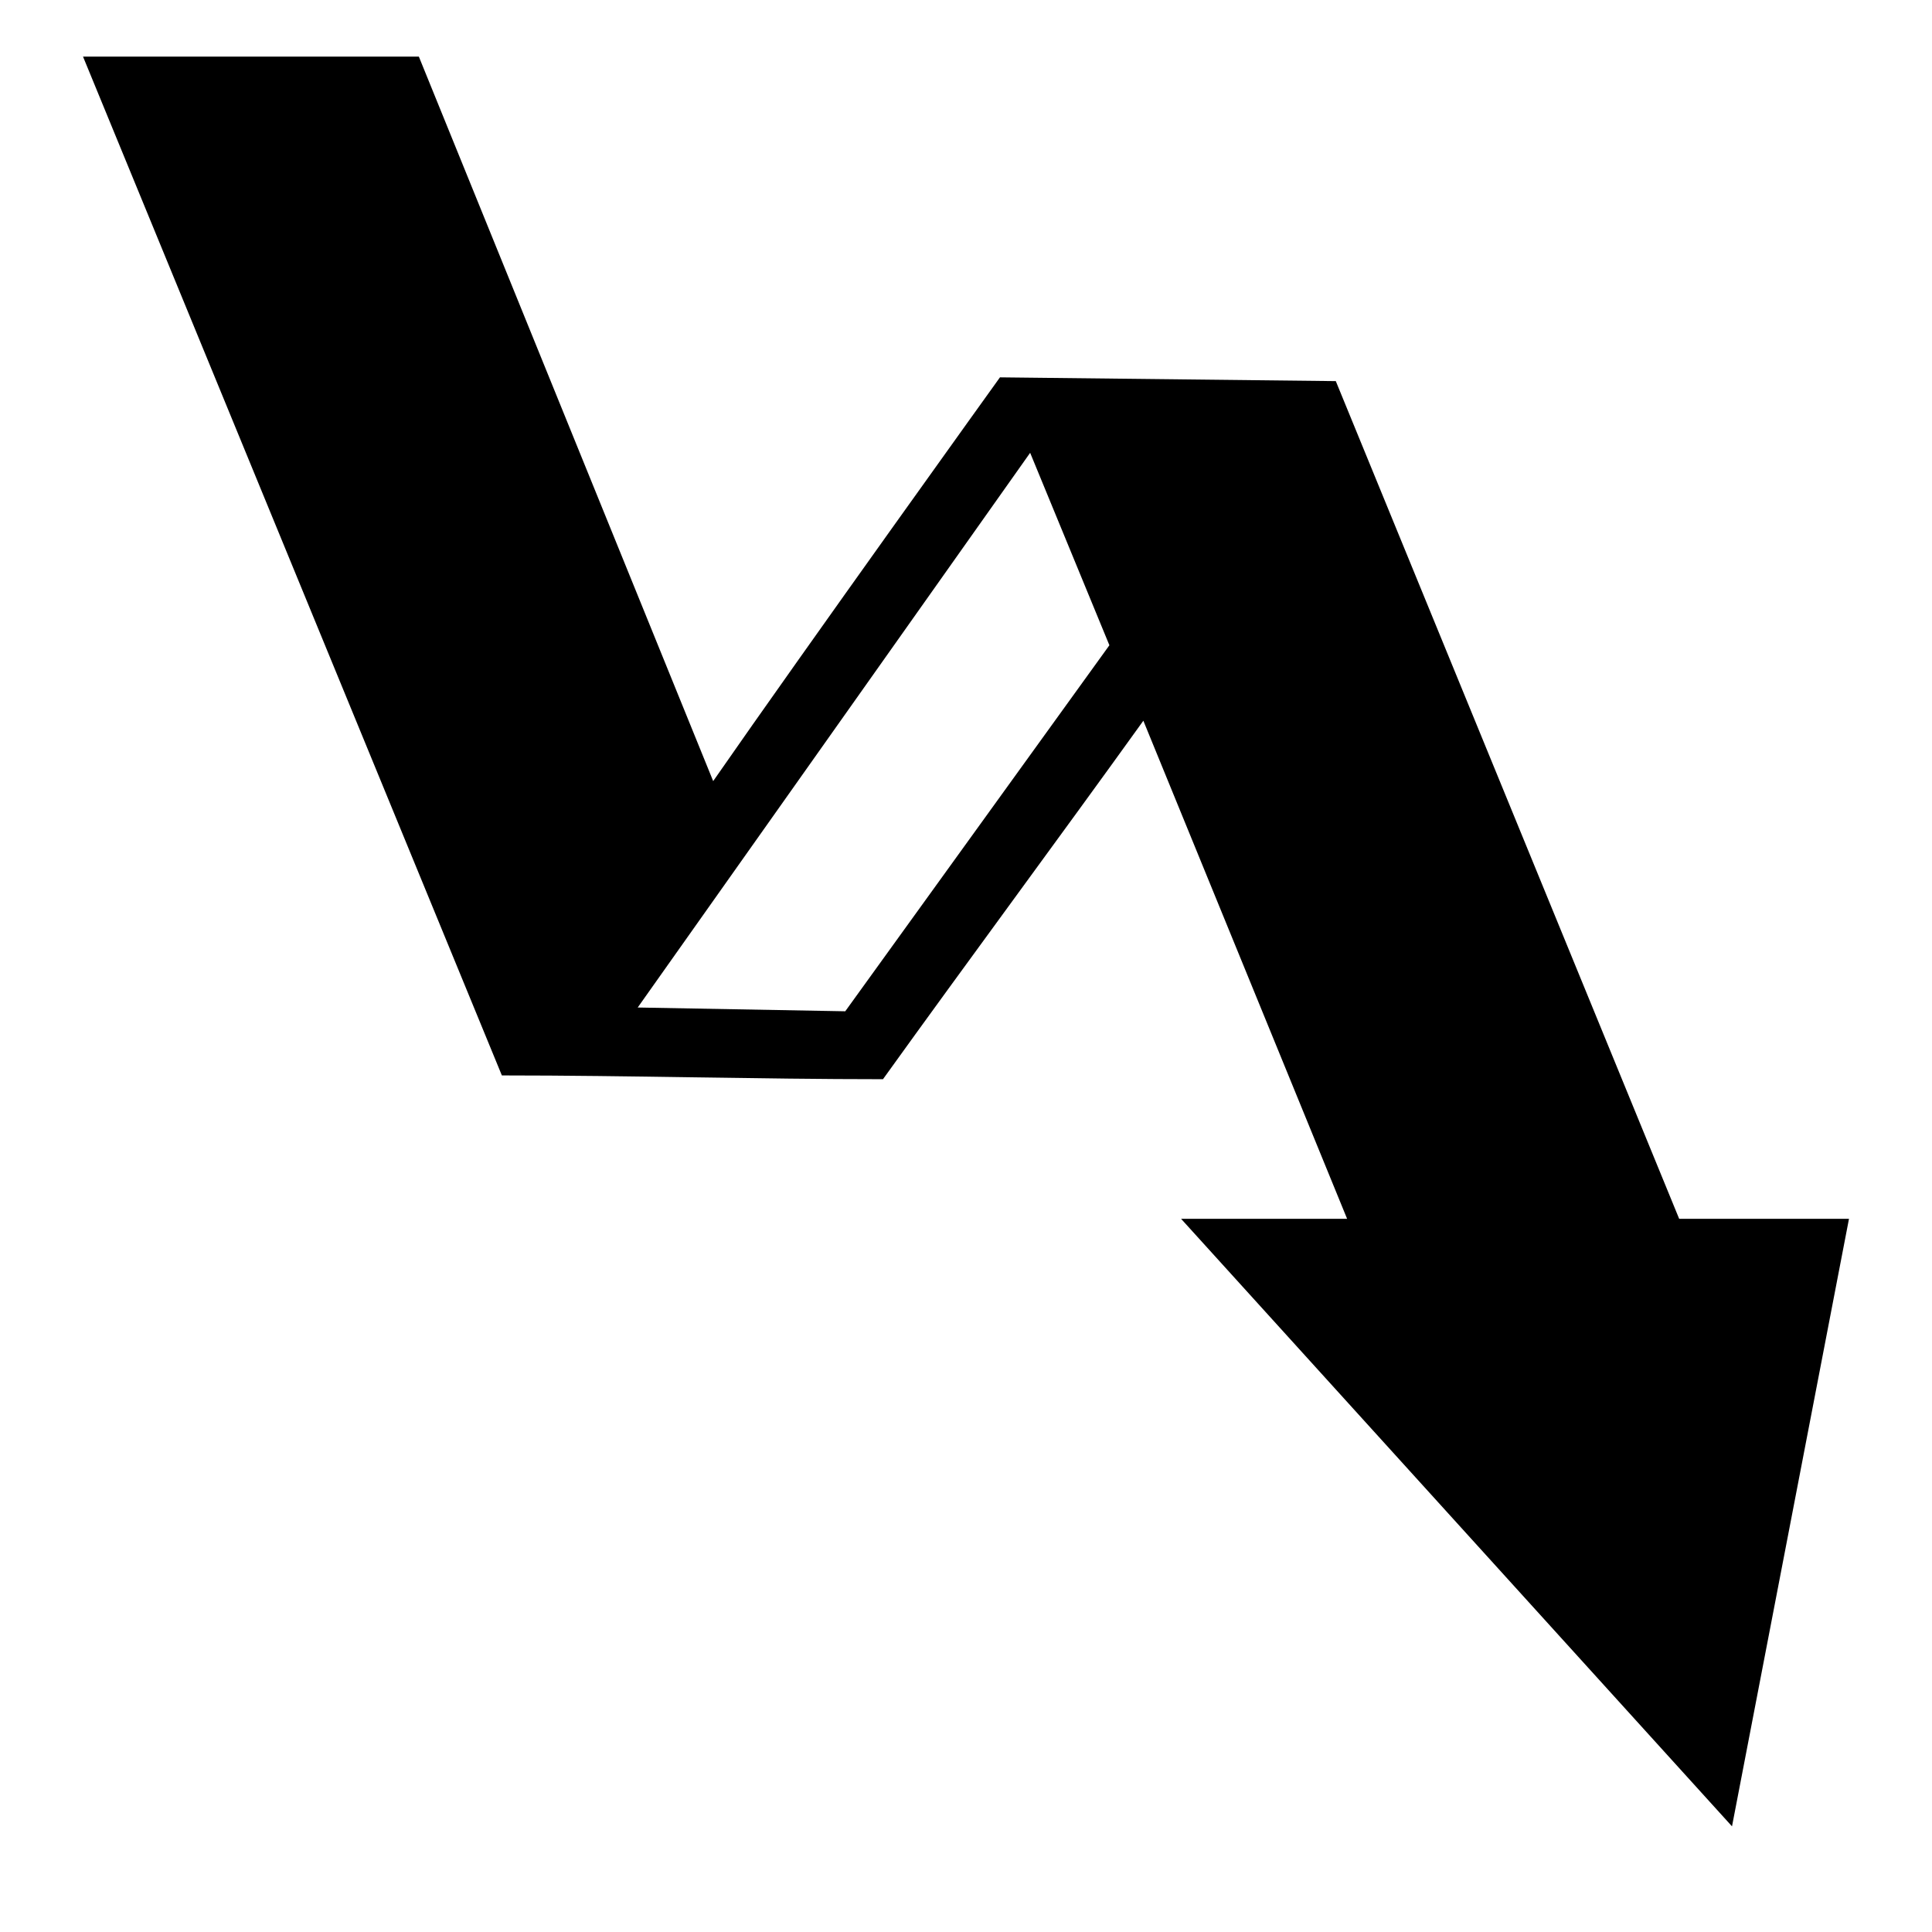
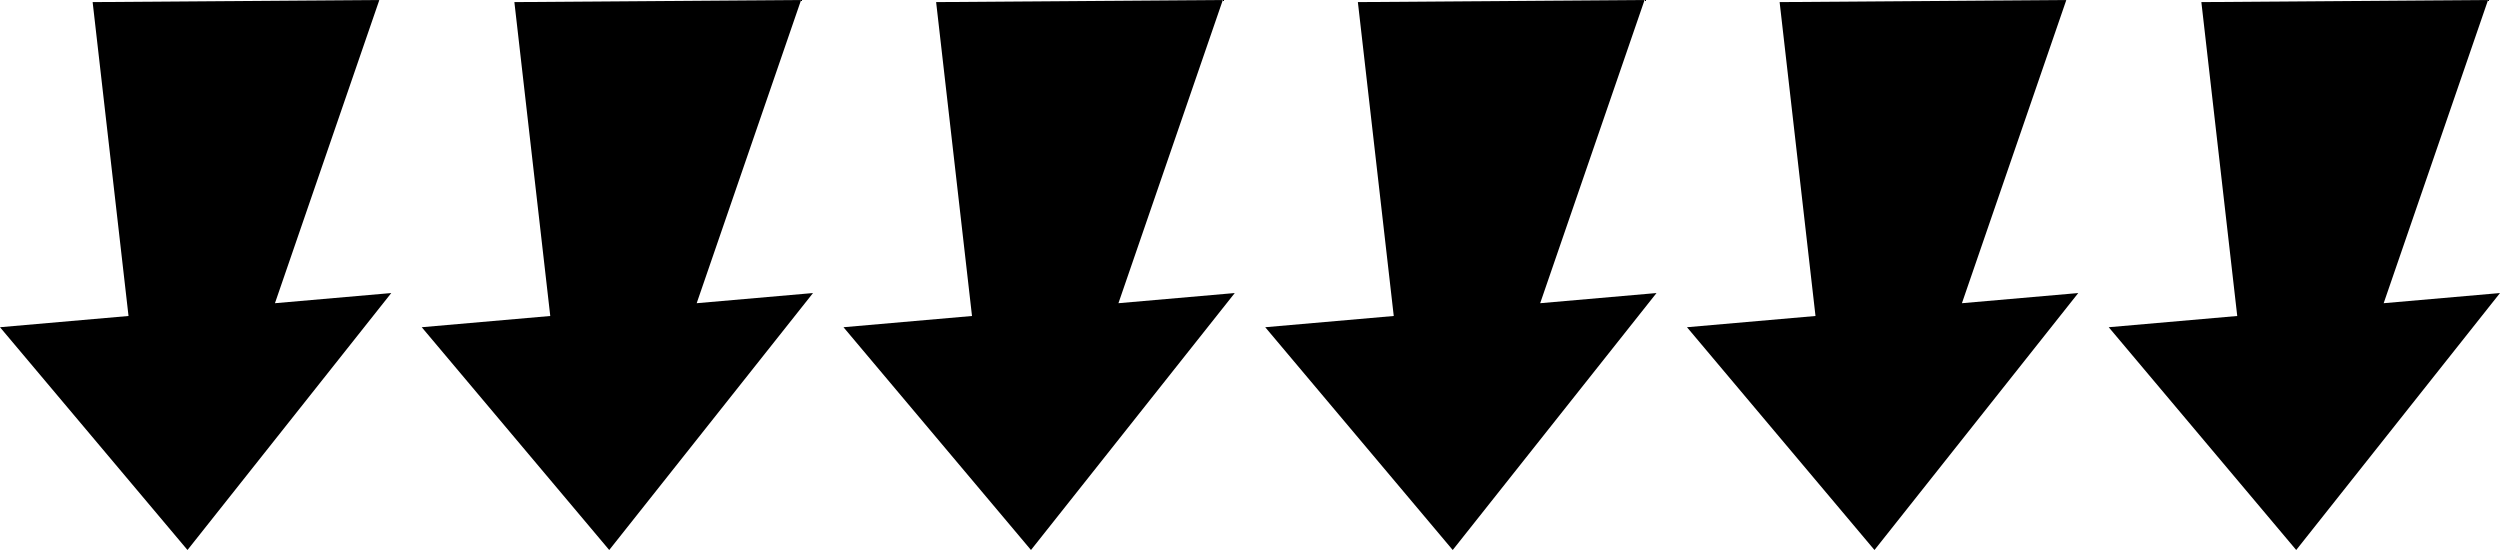
- <svg xmlns="http://www.w3.org/2000/svg" viewBox="0 0 512 512" version="1">
-   <path d="m22 15 89 0 78 192c25-36 76-107 76-107l89 1 91 222 45 0-31 161-146-161 44 0-54-132c-23 32-46 63-69 95-33 0-67-1-101-1L22 15Zm147 252 55 1 70-97-21-51z" fill="#000" />
+ <svg xmlns="http://www.w3.org/2000/svg" width="118.358mm" height="26.039mm" viewBox="0 0 419.379 92.263" id="svg2" version="1.1">
+   <defs id="defs4" />
+   <g id="layer1" transform="translate(-160.7035,-960.0991)">
+     <path id="path4548-7" style="fill:#000000;fill-opacity:1;fill-rule:nonzero;stroke:none" d="m 529.985,960.451 48.095,-0.352 -17.512,50.862 19.514,-1.704 -34.185,43.105 -31.452,-37.372 21.559,-1.884 -6.019,-52.656 z" />
+     <path id="path4548-7-7" style="fill:#000000;fill-opacity:1;fill-rule:nonzero;stroke:none" d="m 459.237,960.451 48.095,-0.352 -17.512,50.862 19.514,-1.704 -34.185,43.105 -31.452,-37.372 21.559,-1.884 -6.019,-52.656 z" />
+     <path id="path4548-7-70" style="fill:#000000;fill-opacity:1;fill-rule:nonzero;stroke:none" d="m 388.488,960.451 48.095,-0.352 -17.512,50.862 19.514,-1.704 -34.185,43.105 -31.452,-37.372 21.559,-1.884 -6.019,-52.656 z" />
+     <path id="path4548-7-5" style="fill:#000000;fill-opacity:1;fill-rule:nonzero;stroke:none" d="m 317.74,960.451 48.095,-0.352 -17.512,50.862 19.514,-1.704 -34.185,43.105 -31.452,-37.372 21.559,-1.884 -6.019,-52.656 z" />
+     <path id="path4548-7-79" style="fill:#000000;fill-opacity:1;fill-rule:nonzero;stroke:none" d="m 246.991,960.451 48.095,-0.352 -17.512,50.862 19.514,-1.704 -34.185,43.105 -31.452,-37.372 21.559,-1.884 -6.019,-52.656 z" />
+     <path id="path4548-7-2" style="fill:#000000;fill-opacity:1;fill-rule:nonzero;stroke:none" d="m 176.243,960.451 48.095,-0.352 -17.512,50.862 19.514,-1.704 -34.185,43.105 -31.452,-37.372 21.559,-1.884 -6.019,-52.656 z" />
+   </g>
</svg>
